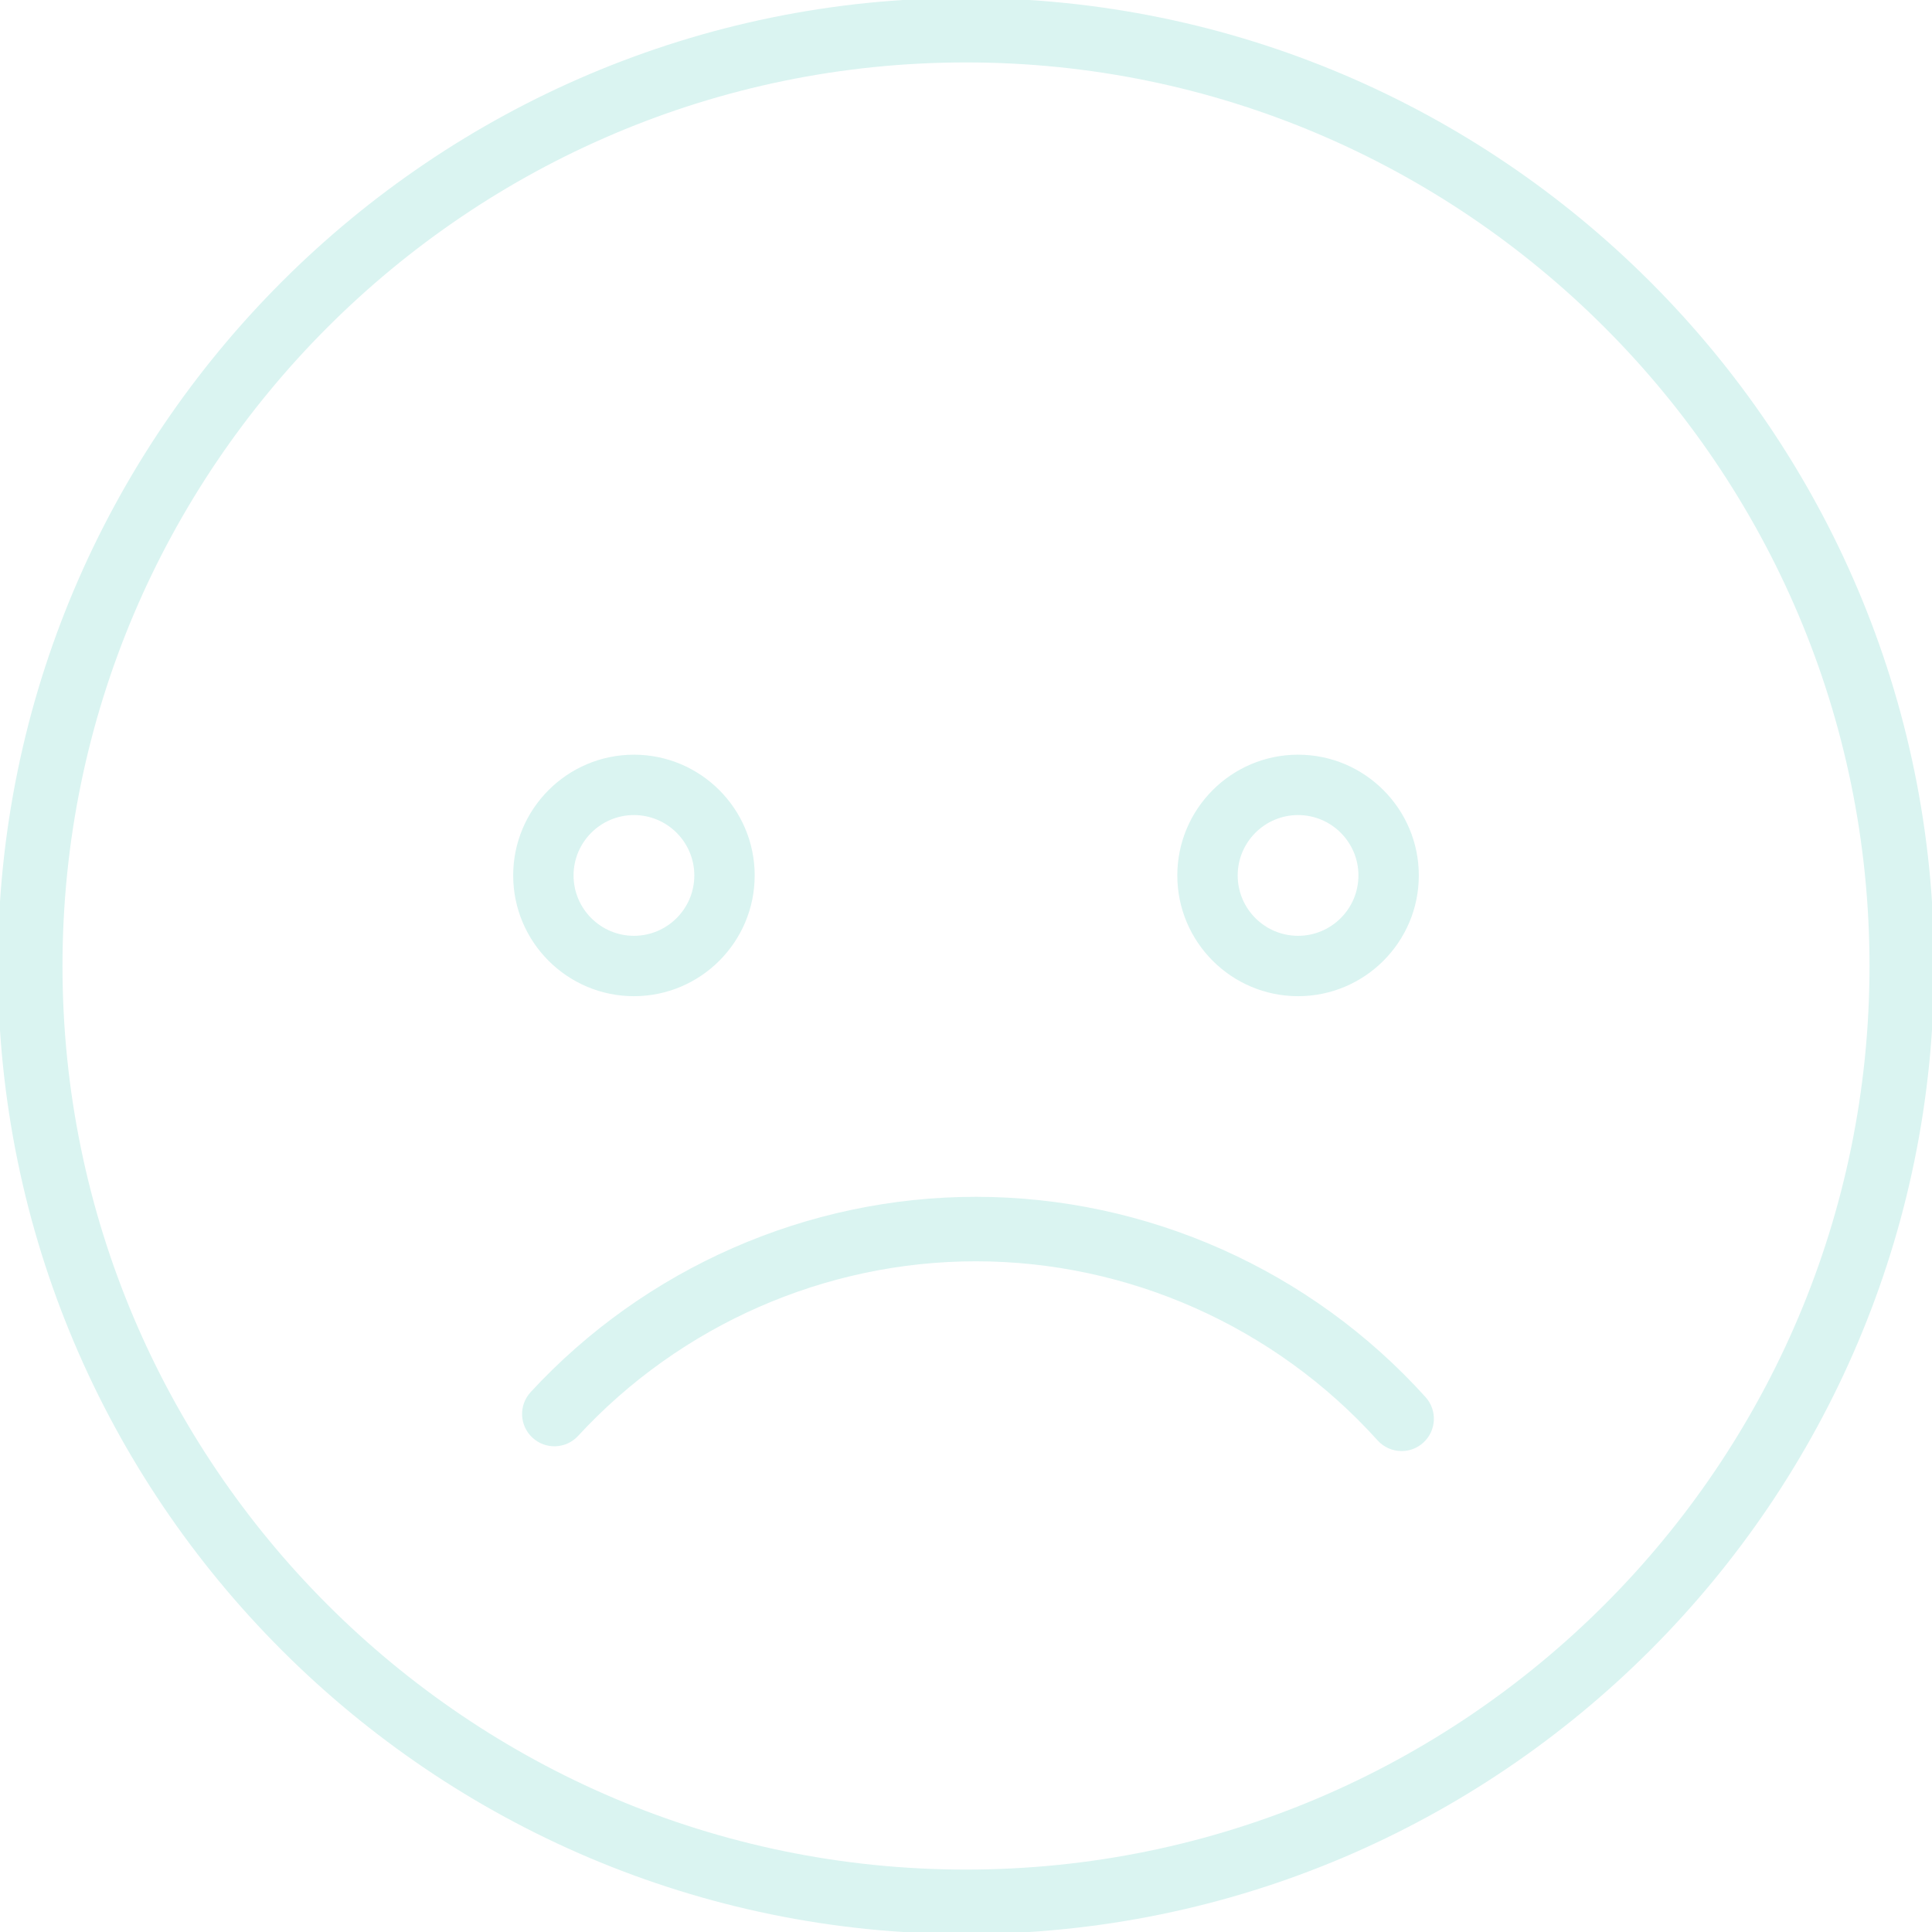
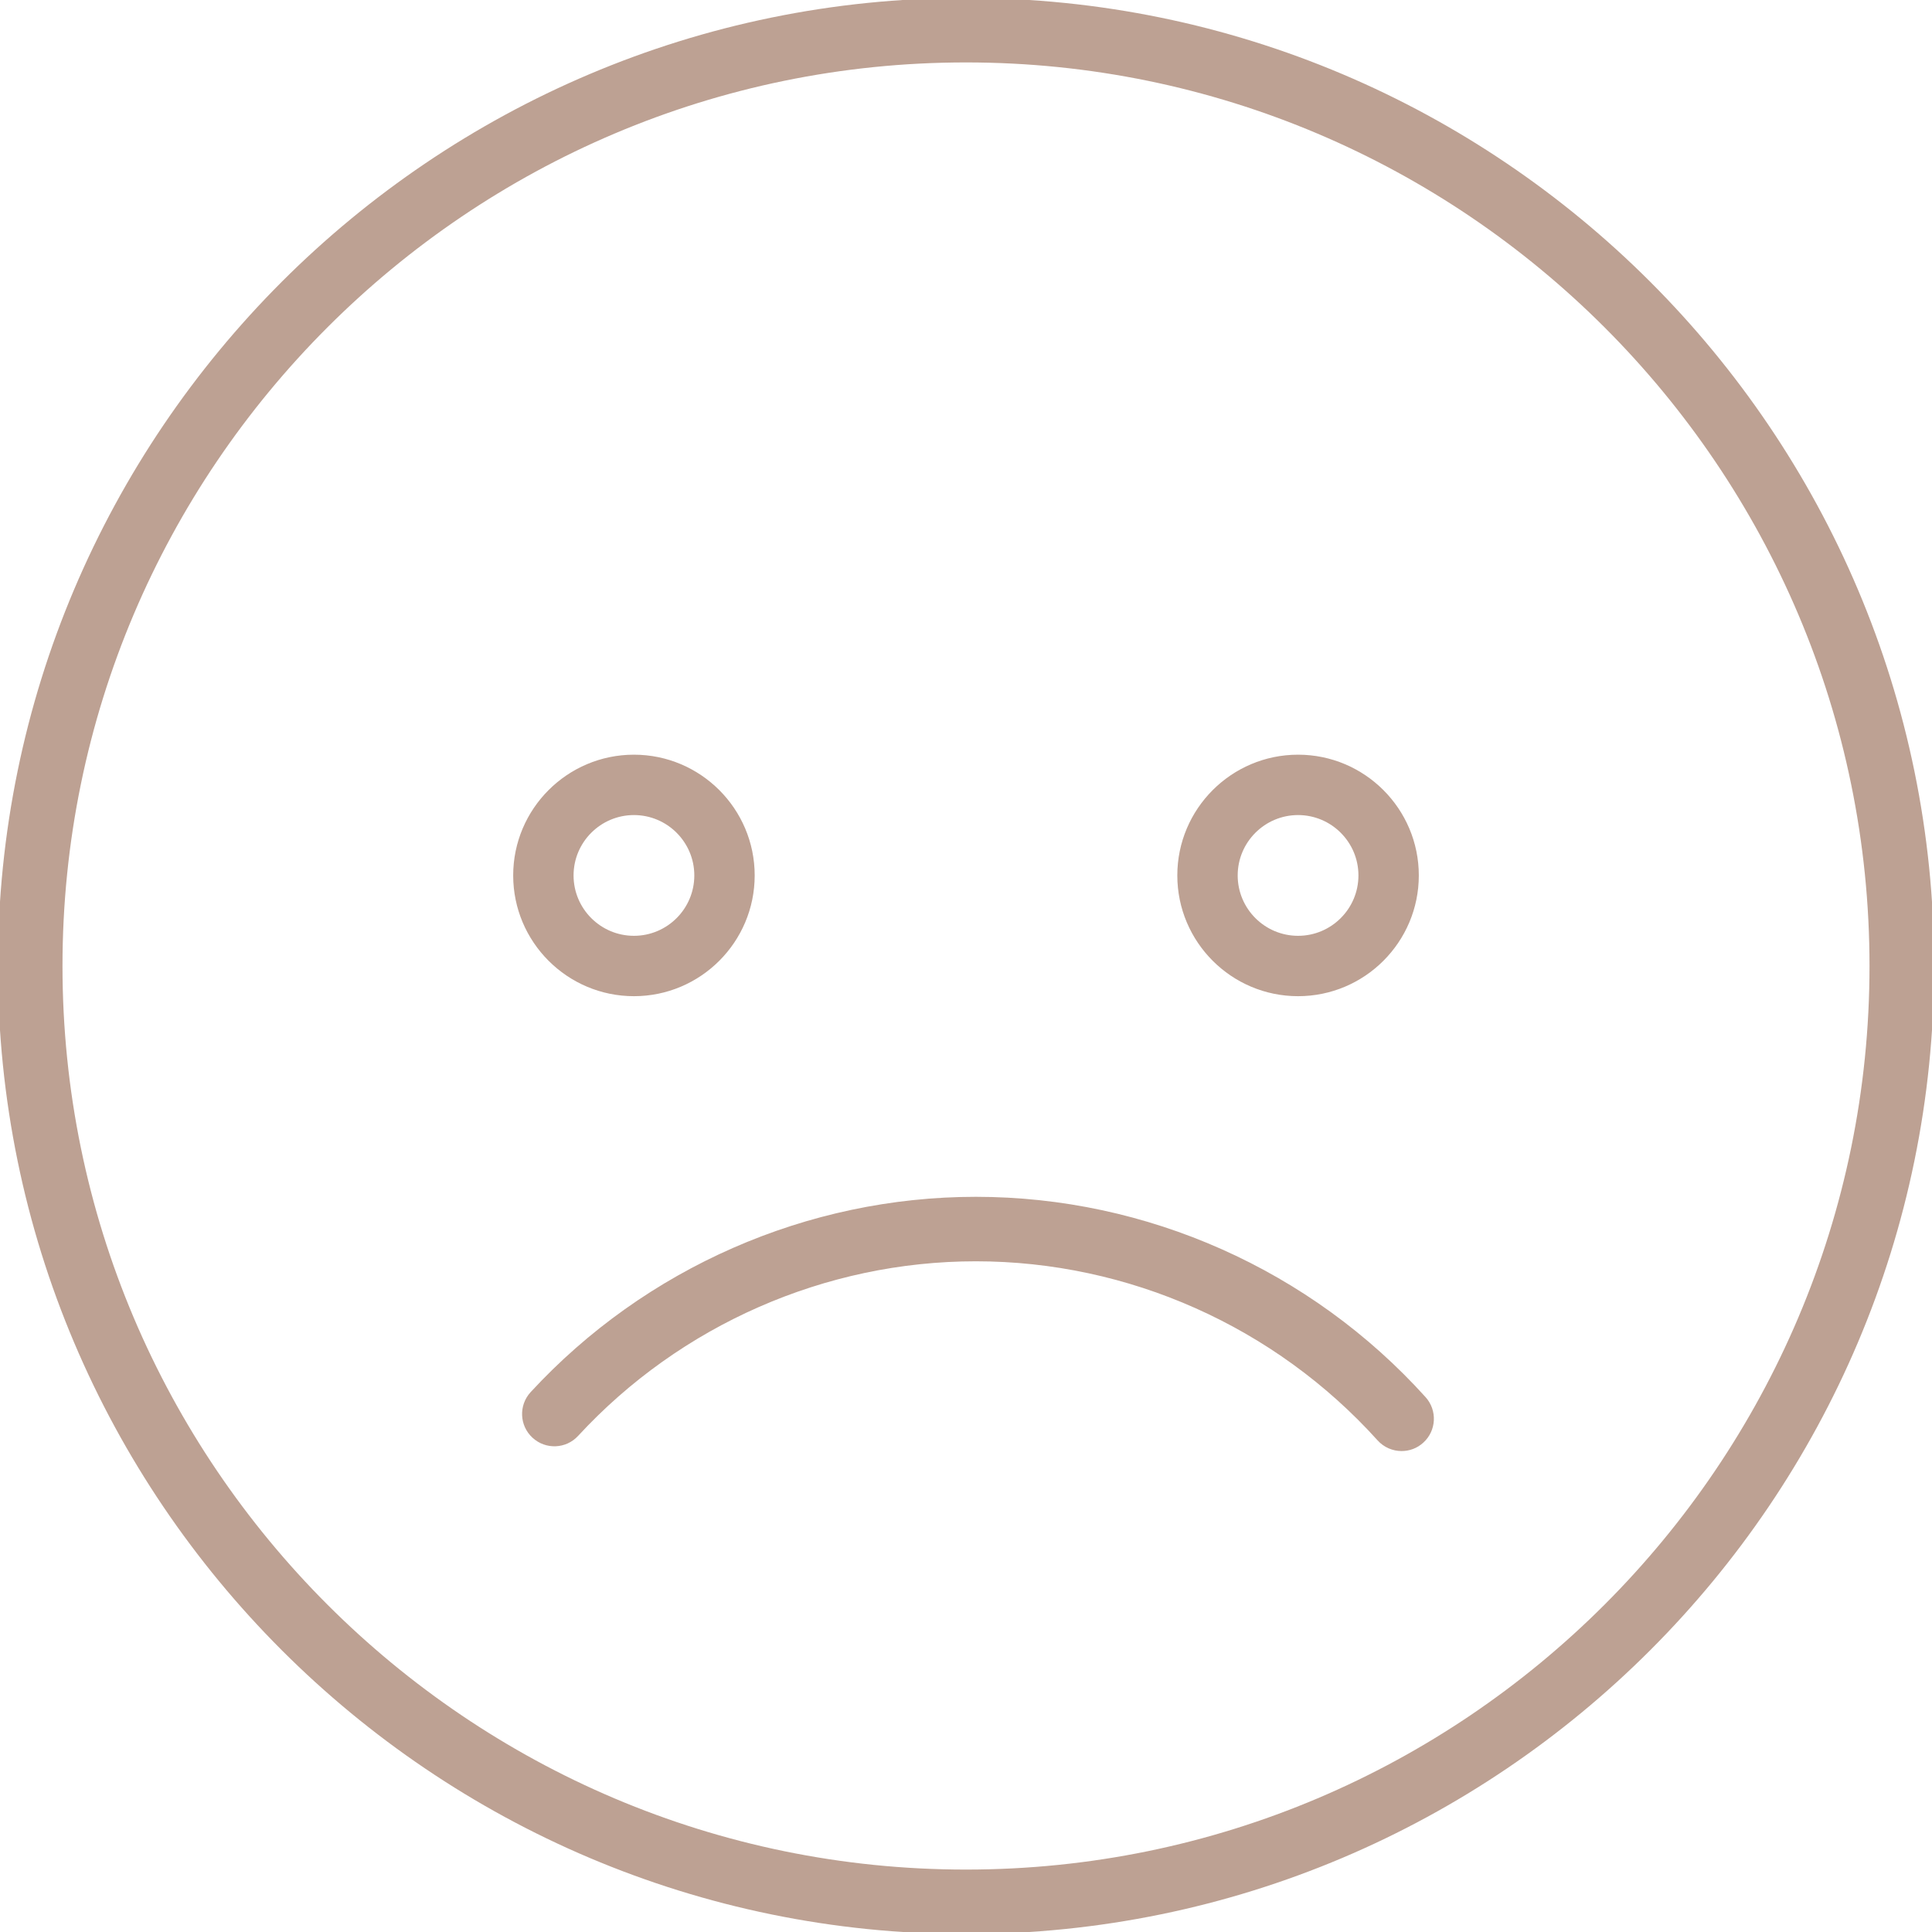
<svg xmlns="http://www.w3.org/2000/svg" version="1.1" width="64" height="64" viewBox="0 0 64 64">
  <g id="icomoon-ignore">
</g>
-   <path d="M32-0.068c-17.682 0-32.070 14.384-32.070 32.068s14.388 32.068 32.070 32.068 32.070-14.384 32.070-32.068-14.388-32.068-32.070-32.068zM32 61.932c-16.504 0-29.93-13.428-29.93-29.932s13.426-29.932 29.93-29.932 29.93 13.428 29.93 29.932-13.426 29.932-29.93 29.932zM32.326 39.646c-5.578 0-10.954 2.358-14.748 6.47-0.4 0.434-0.374 1.11 0.062 1.51 0.432 0.4 1.108 0.376 1.51-0.060 3.39-3.676 8.192-5.784 13.174-5.784 5.058 0 9.912 2.162 13.312 5.934 0.21 0.232 0.502 0.352 0.794 0.352 0.256 0 0.512-0.090 0.716-0.276 0.438-0.394 0.474-1.070 0.078-1.51-3.806-4.218-9.236-6.636-14.898-6.636zM21 33c2.206 0 4-1.794 4-4s-1.794-4-4-4-4 1.794-4 4 1.794 4 4 4zM21 27c1.102 0 2 0.896 2 2s-0.898 2-2 2-2-0.896-2-2 0.898-2 2-2zM43 33c2.206 0 4-1.794 4-4s-1.794-4-4-4-4 1.794-4 4 1.794 4 4 4zM43 27c1.102 0 2 0.896 2 2s-0.898 2-2 2-2-0.896-2-2 0.898-2 2-2z" fill="#DAF4F1" />
+   <path d="M32-0.068c-17.682 0-32.070 14.384-32.070 32.068s14.388 32.068 32.070 32.068 32.070-14.384 32.070-32.068-14.388-32.068-32.070-32.068zM32 61.932c-16.504 0-29.93-13.428-29.93-29.932s13.426-29.932 29.93-29.932 29.93 13.428 29.93 29.932-13.426 29.932-29.93 29.932zM32.326 39.646c-5.578 0-10.954 2.358-14.748 6.47-0.4 0.434-0.374 1.11 0.062 1.51 0.432 0.4 1.108 0.376 1.51-0.060 3.39-3.676 8.192-5.784 13.174-5.784 5.058 0 9.912 2.162 13.312 5.934 0.21 0.232 0.502 0.352 0.794 0.352 0.256 0 0.512-0.090 0.716-0.276 0.438-0.394 0.474-1.070 0.078-1.51-3.806-4.218-9.236-6.636-14.898-6.636zM21 33c2.206 0 4-1.794 4-4s-1.794-4-4-4-4 1.794-4 4 1.794 4 4 4zM21 27c1.102 0 2 0.896 2 2s-0.898 2-2 2-2-0.896-2-2 0.898-2 2-2zM43 33c2.206 0 4-1.794 4-4s-1.794-4-4-4-4 1.794-4 4 1.794 4 4 4zM43 27c1.102 0 2 0.896 2 2s-0.898 2-2 2-2-0.896-2-2 0.898-2 2-2z" fill="#BDA193" />
</svg>
